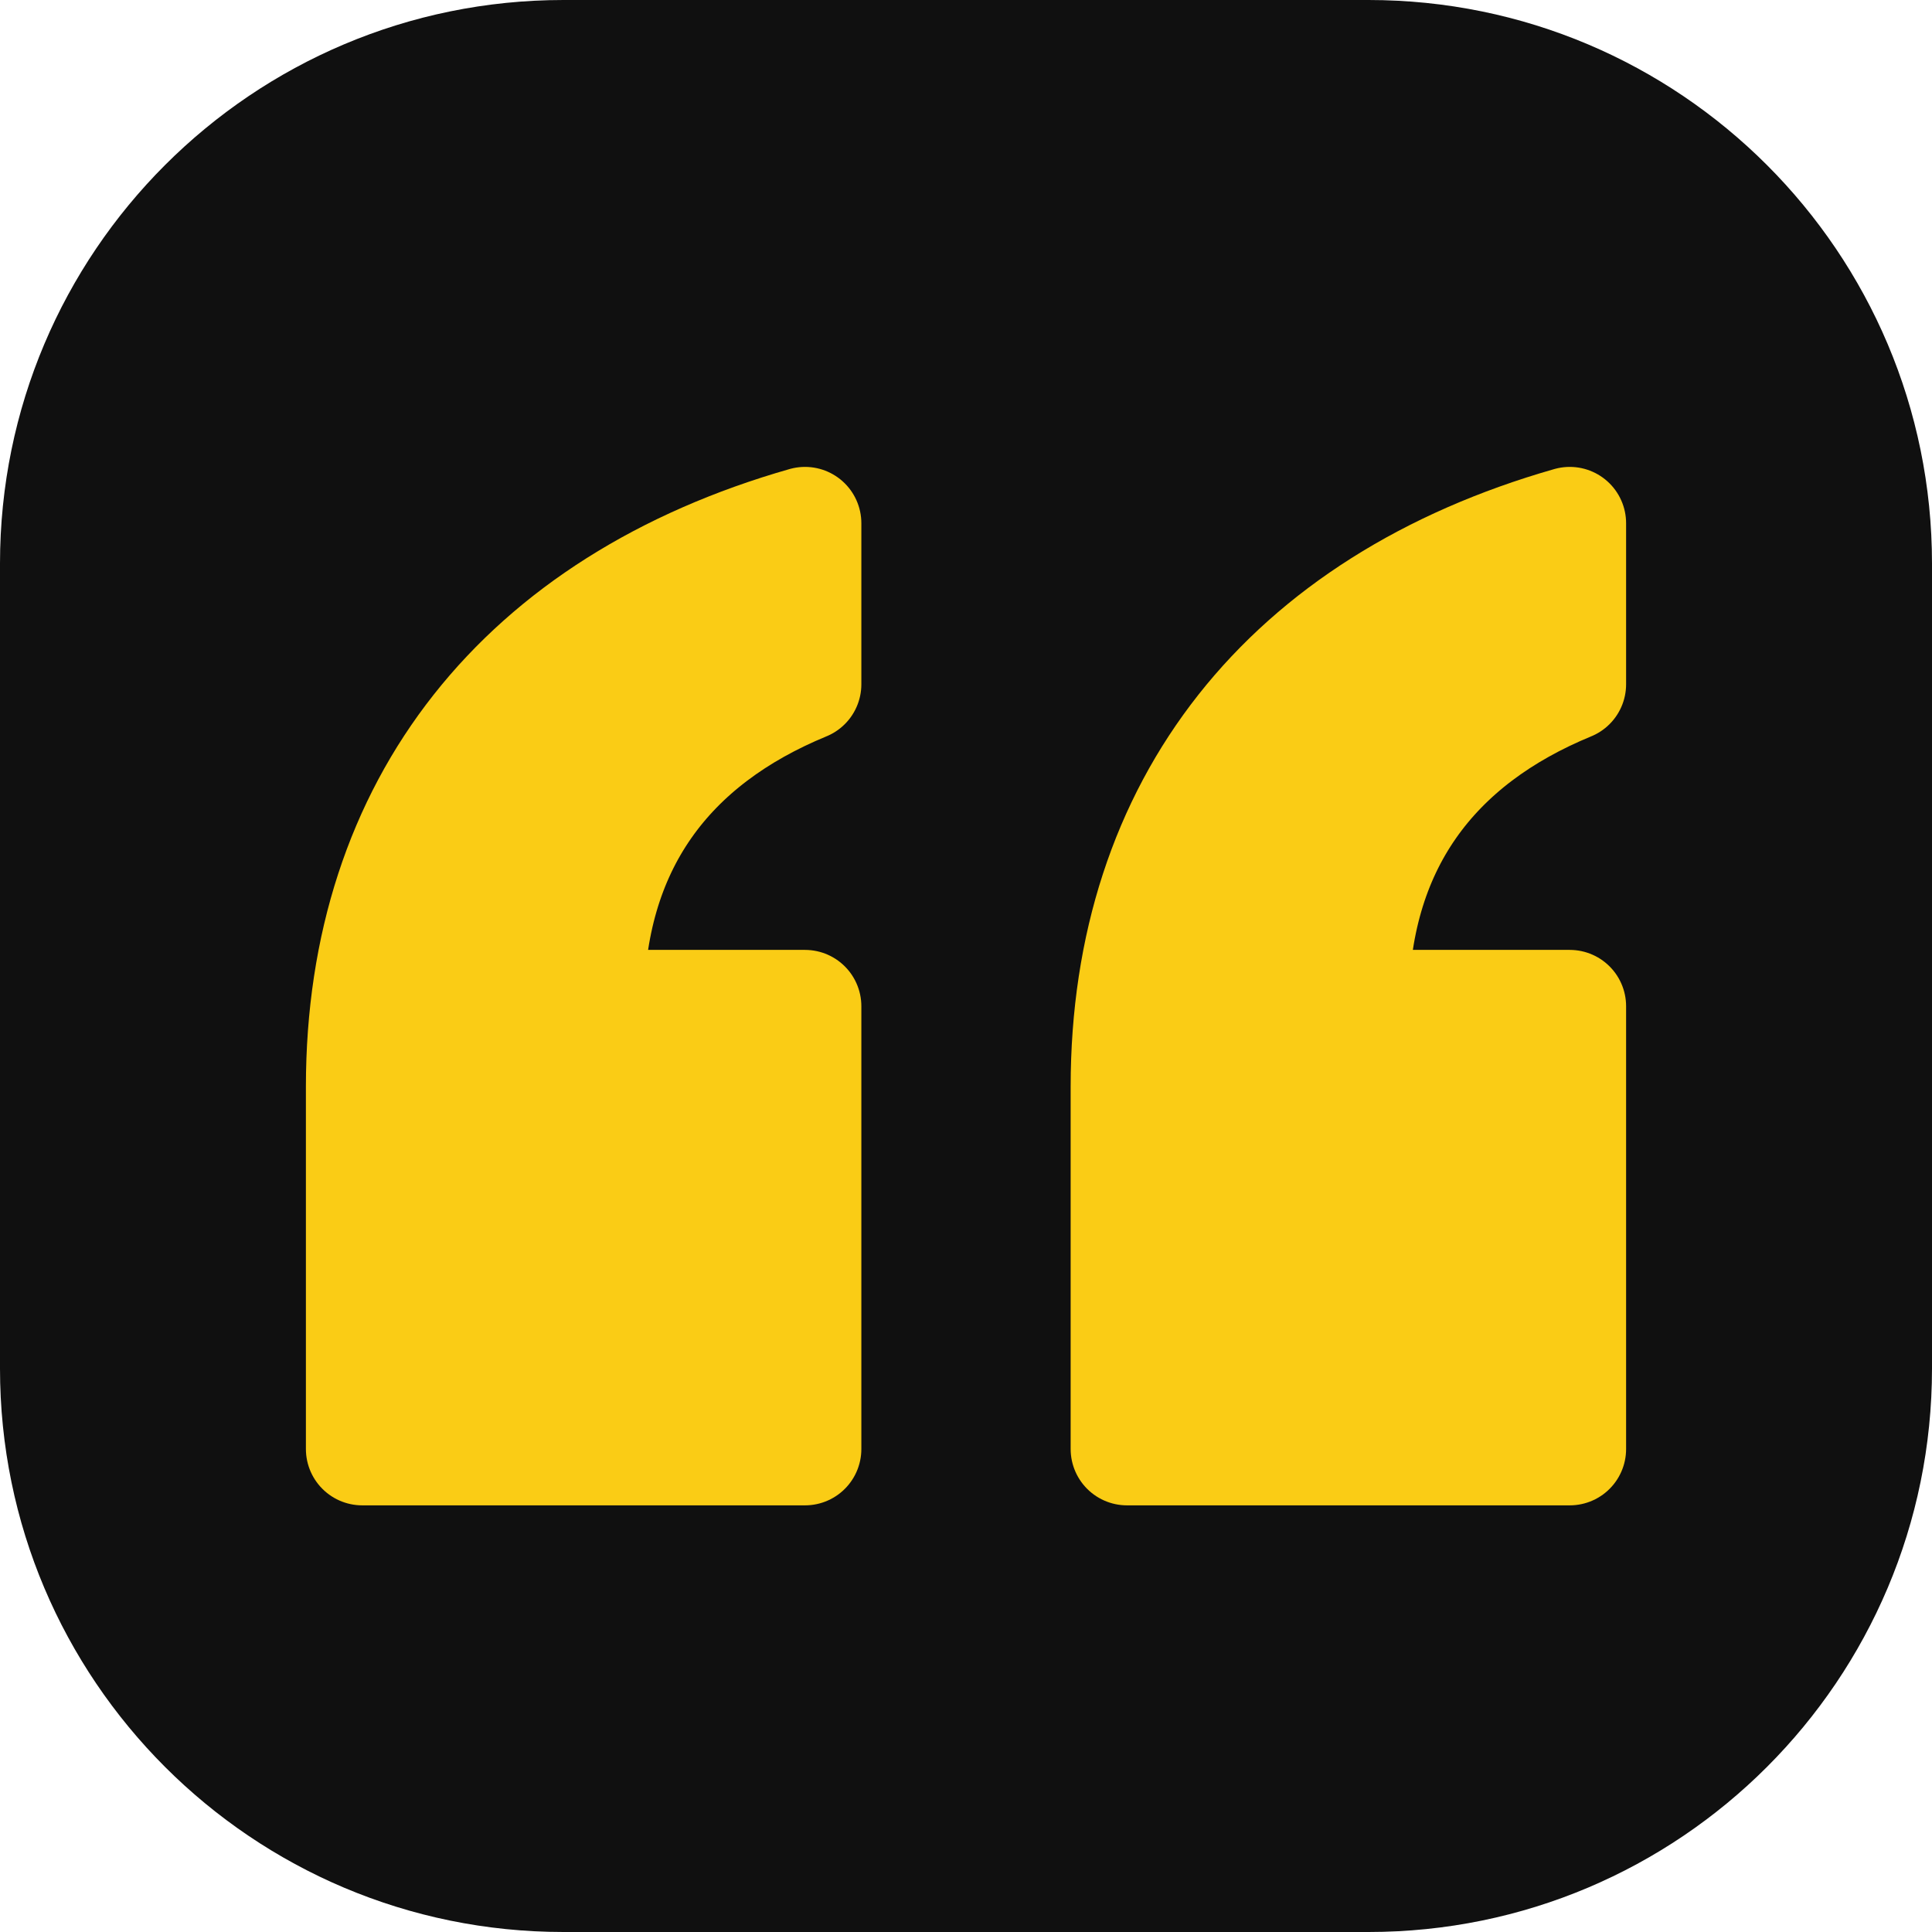
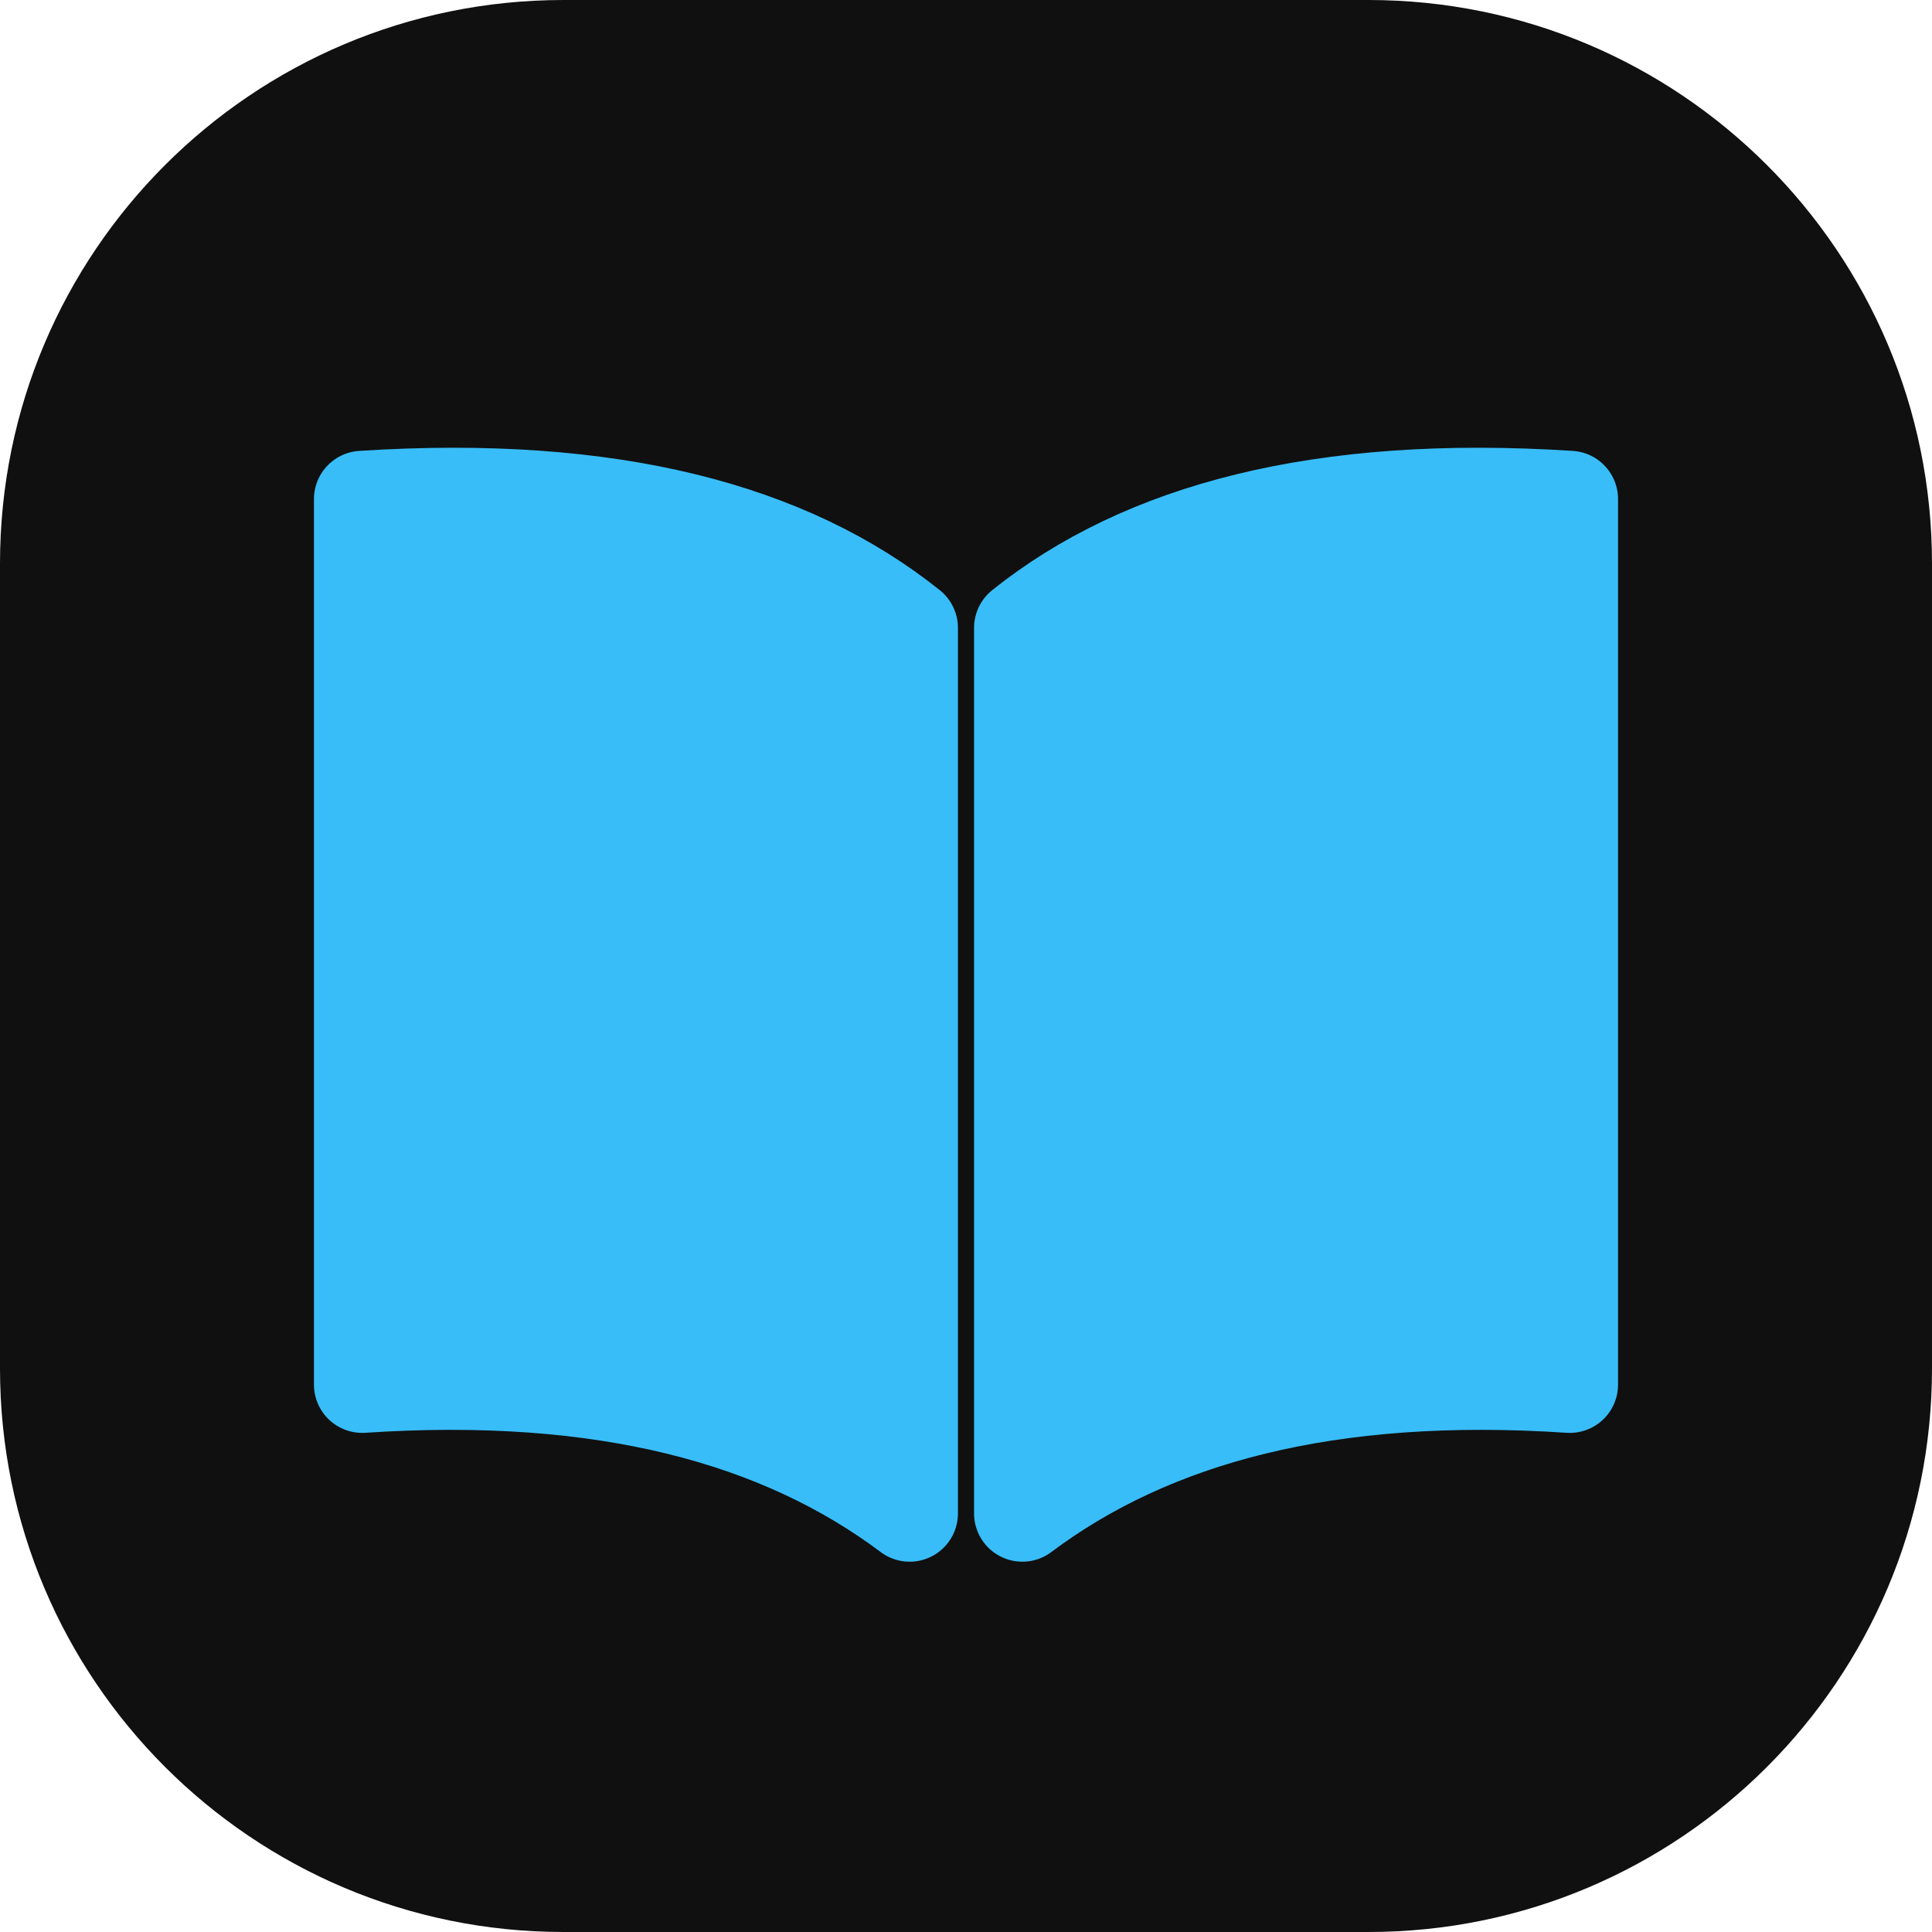
<svg xmlns="http://www.w3.org/2000/svg" viewBox="0 0 24 24">
  <rect width="24" height="24" rx="7" fill="#101010" />
-   <g fill="#facc15" stroke="#facc15" stroke-width="1.4" stroke-linejoin="round">
-     <path d="M10 6.5C6.5 7.5 4.5 10 4.5 13.5V18H10v-5.5H7.3c0-2 1-3.3 2.7-4z" />
-     <path d="M19.5 6.5C16 7.5 14 10 14 13.5V18h5.5v-5.5h-2.7c0-2 1-3.3 2.7-4z" />
+   <g fill="#38bdf8" stroke="#38bdf8" stroke-width="1.2" stroke-linejoin="round">
+     <path d="M11.3 7.8C9.8 6.6 7.6 6 4.5 6.2v11c3-.2 5.2.4 6.8 1.6z" />
+     <path d="M12.7 7.8C14.2 6.6 16.4 6 19.5 6.2v11c-3-.2-5.2.4-6.8 1.6z" />
  </g>
</svg>
